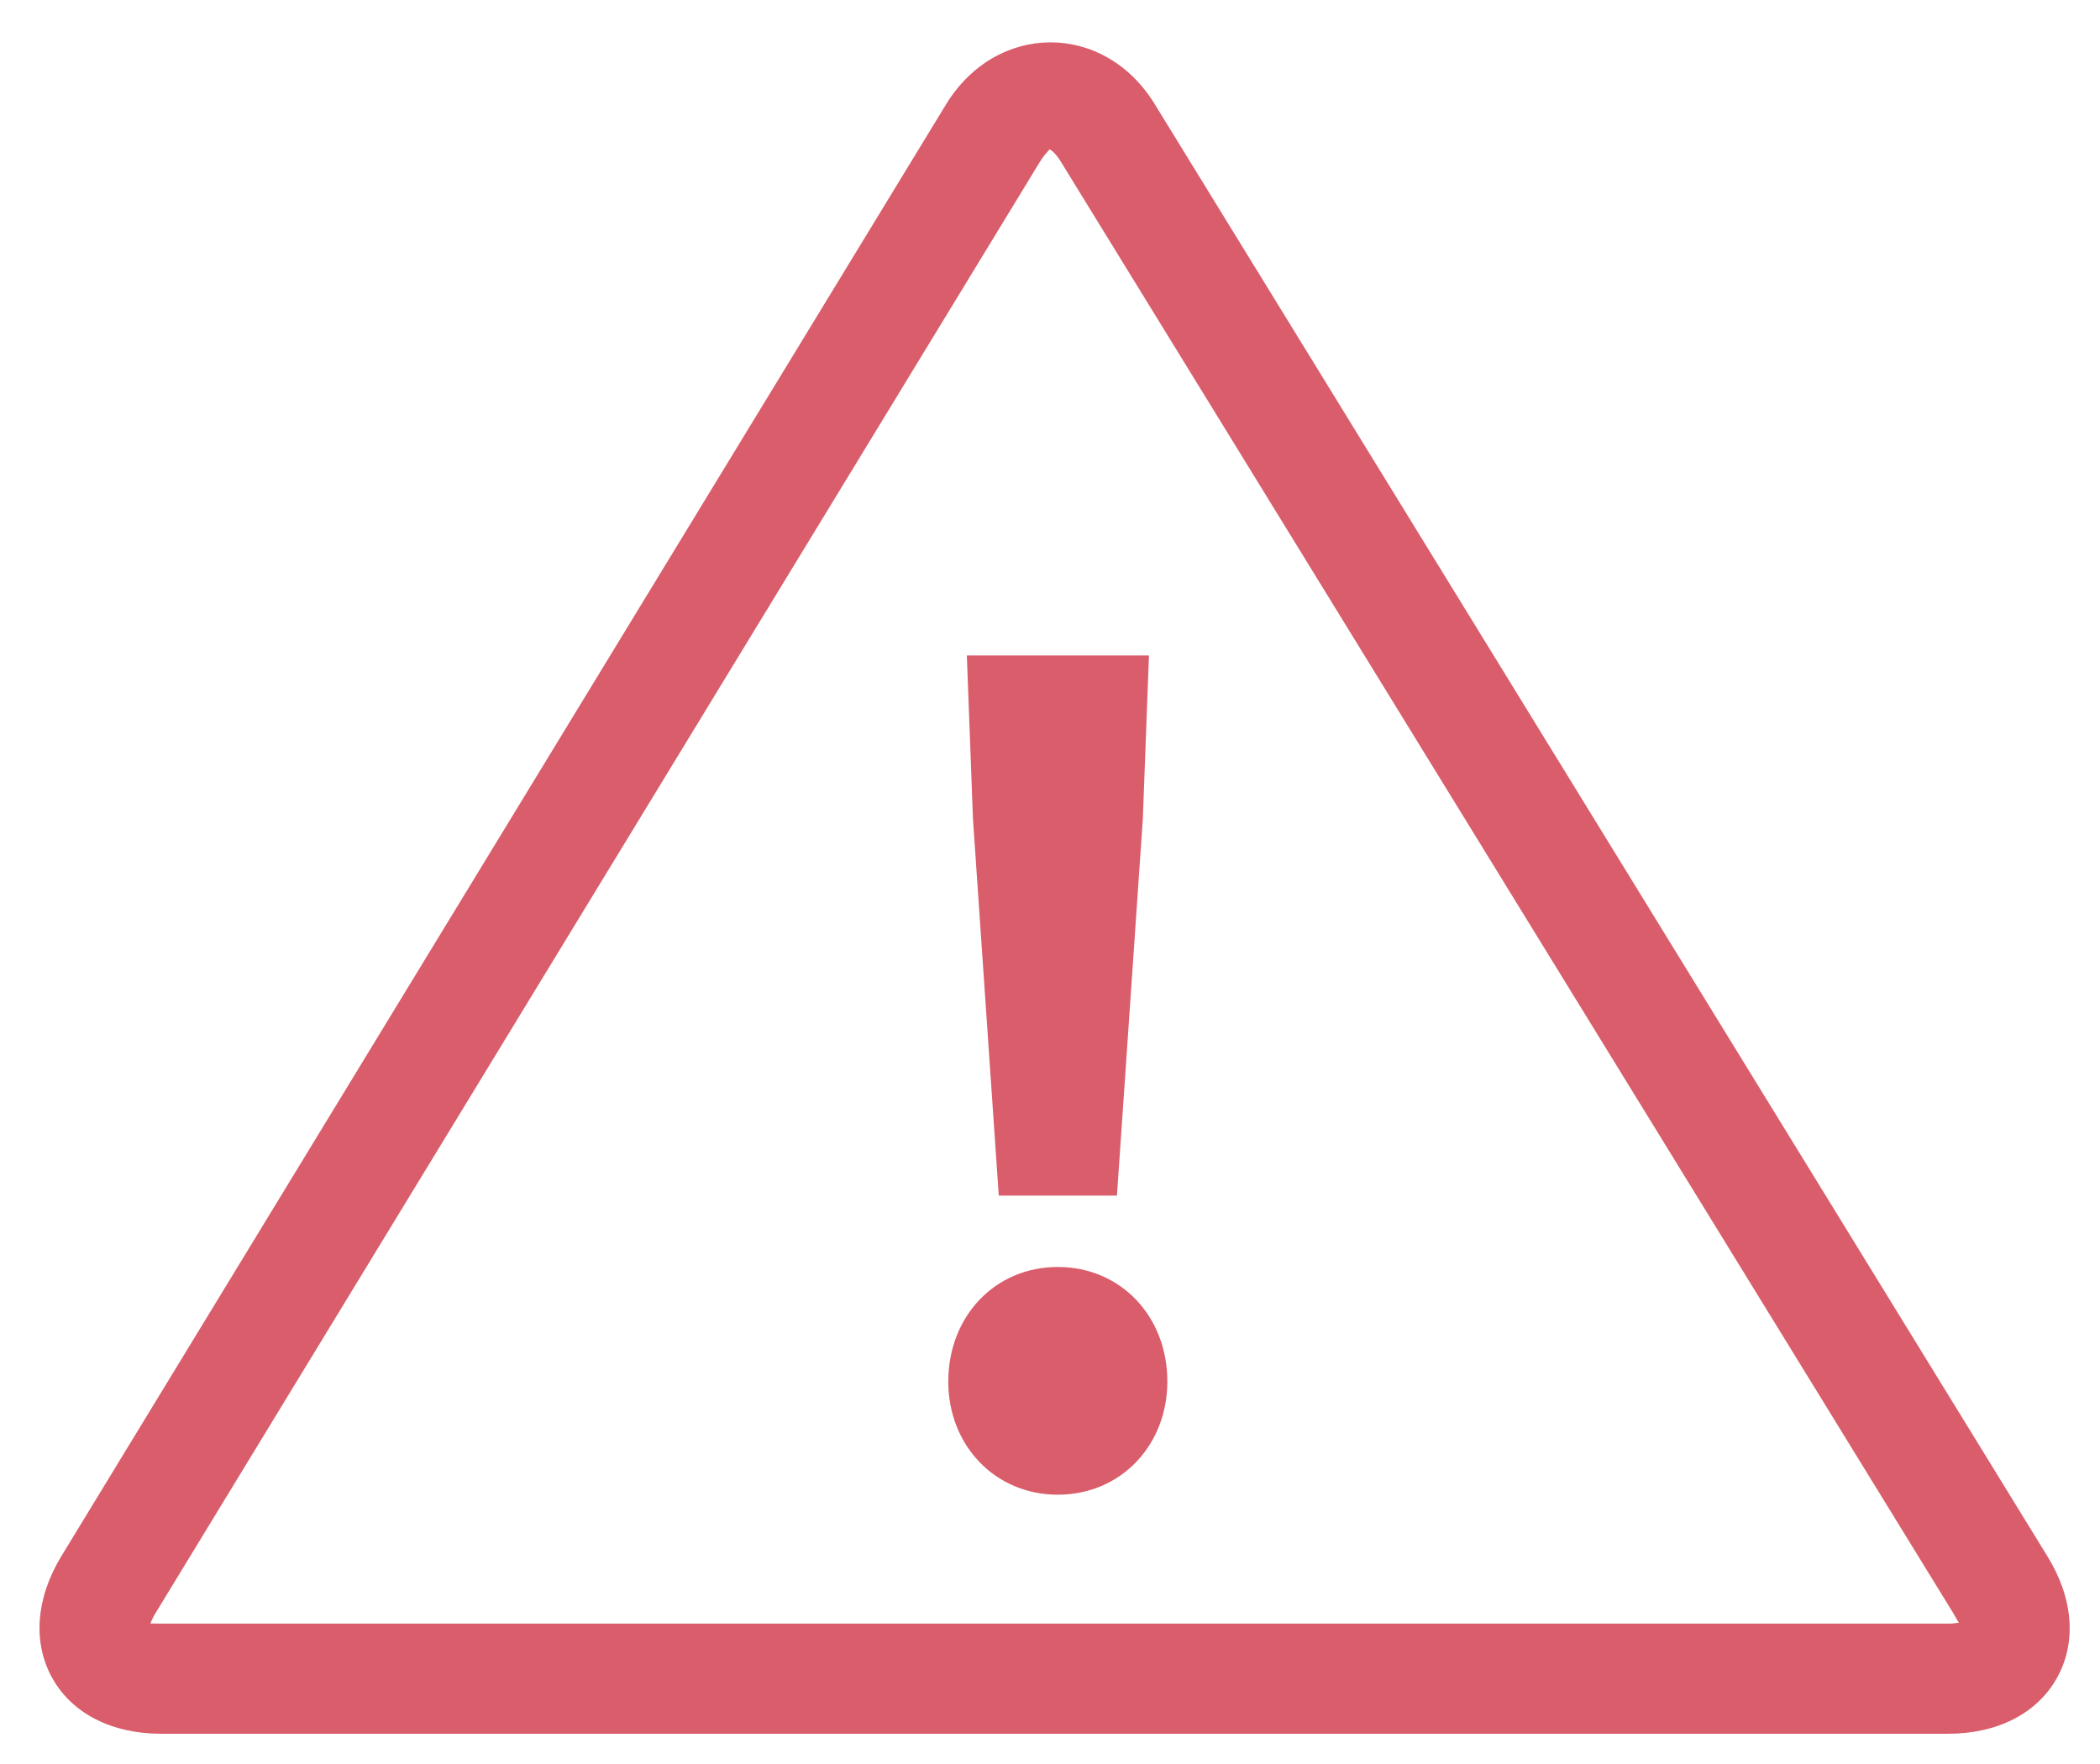
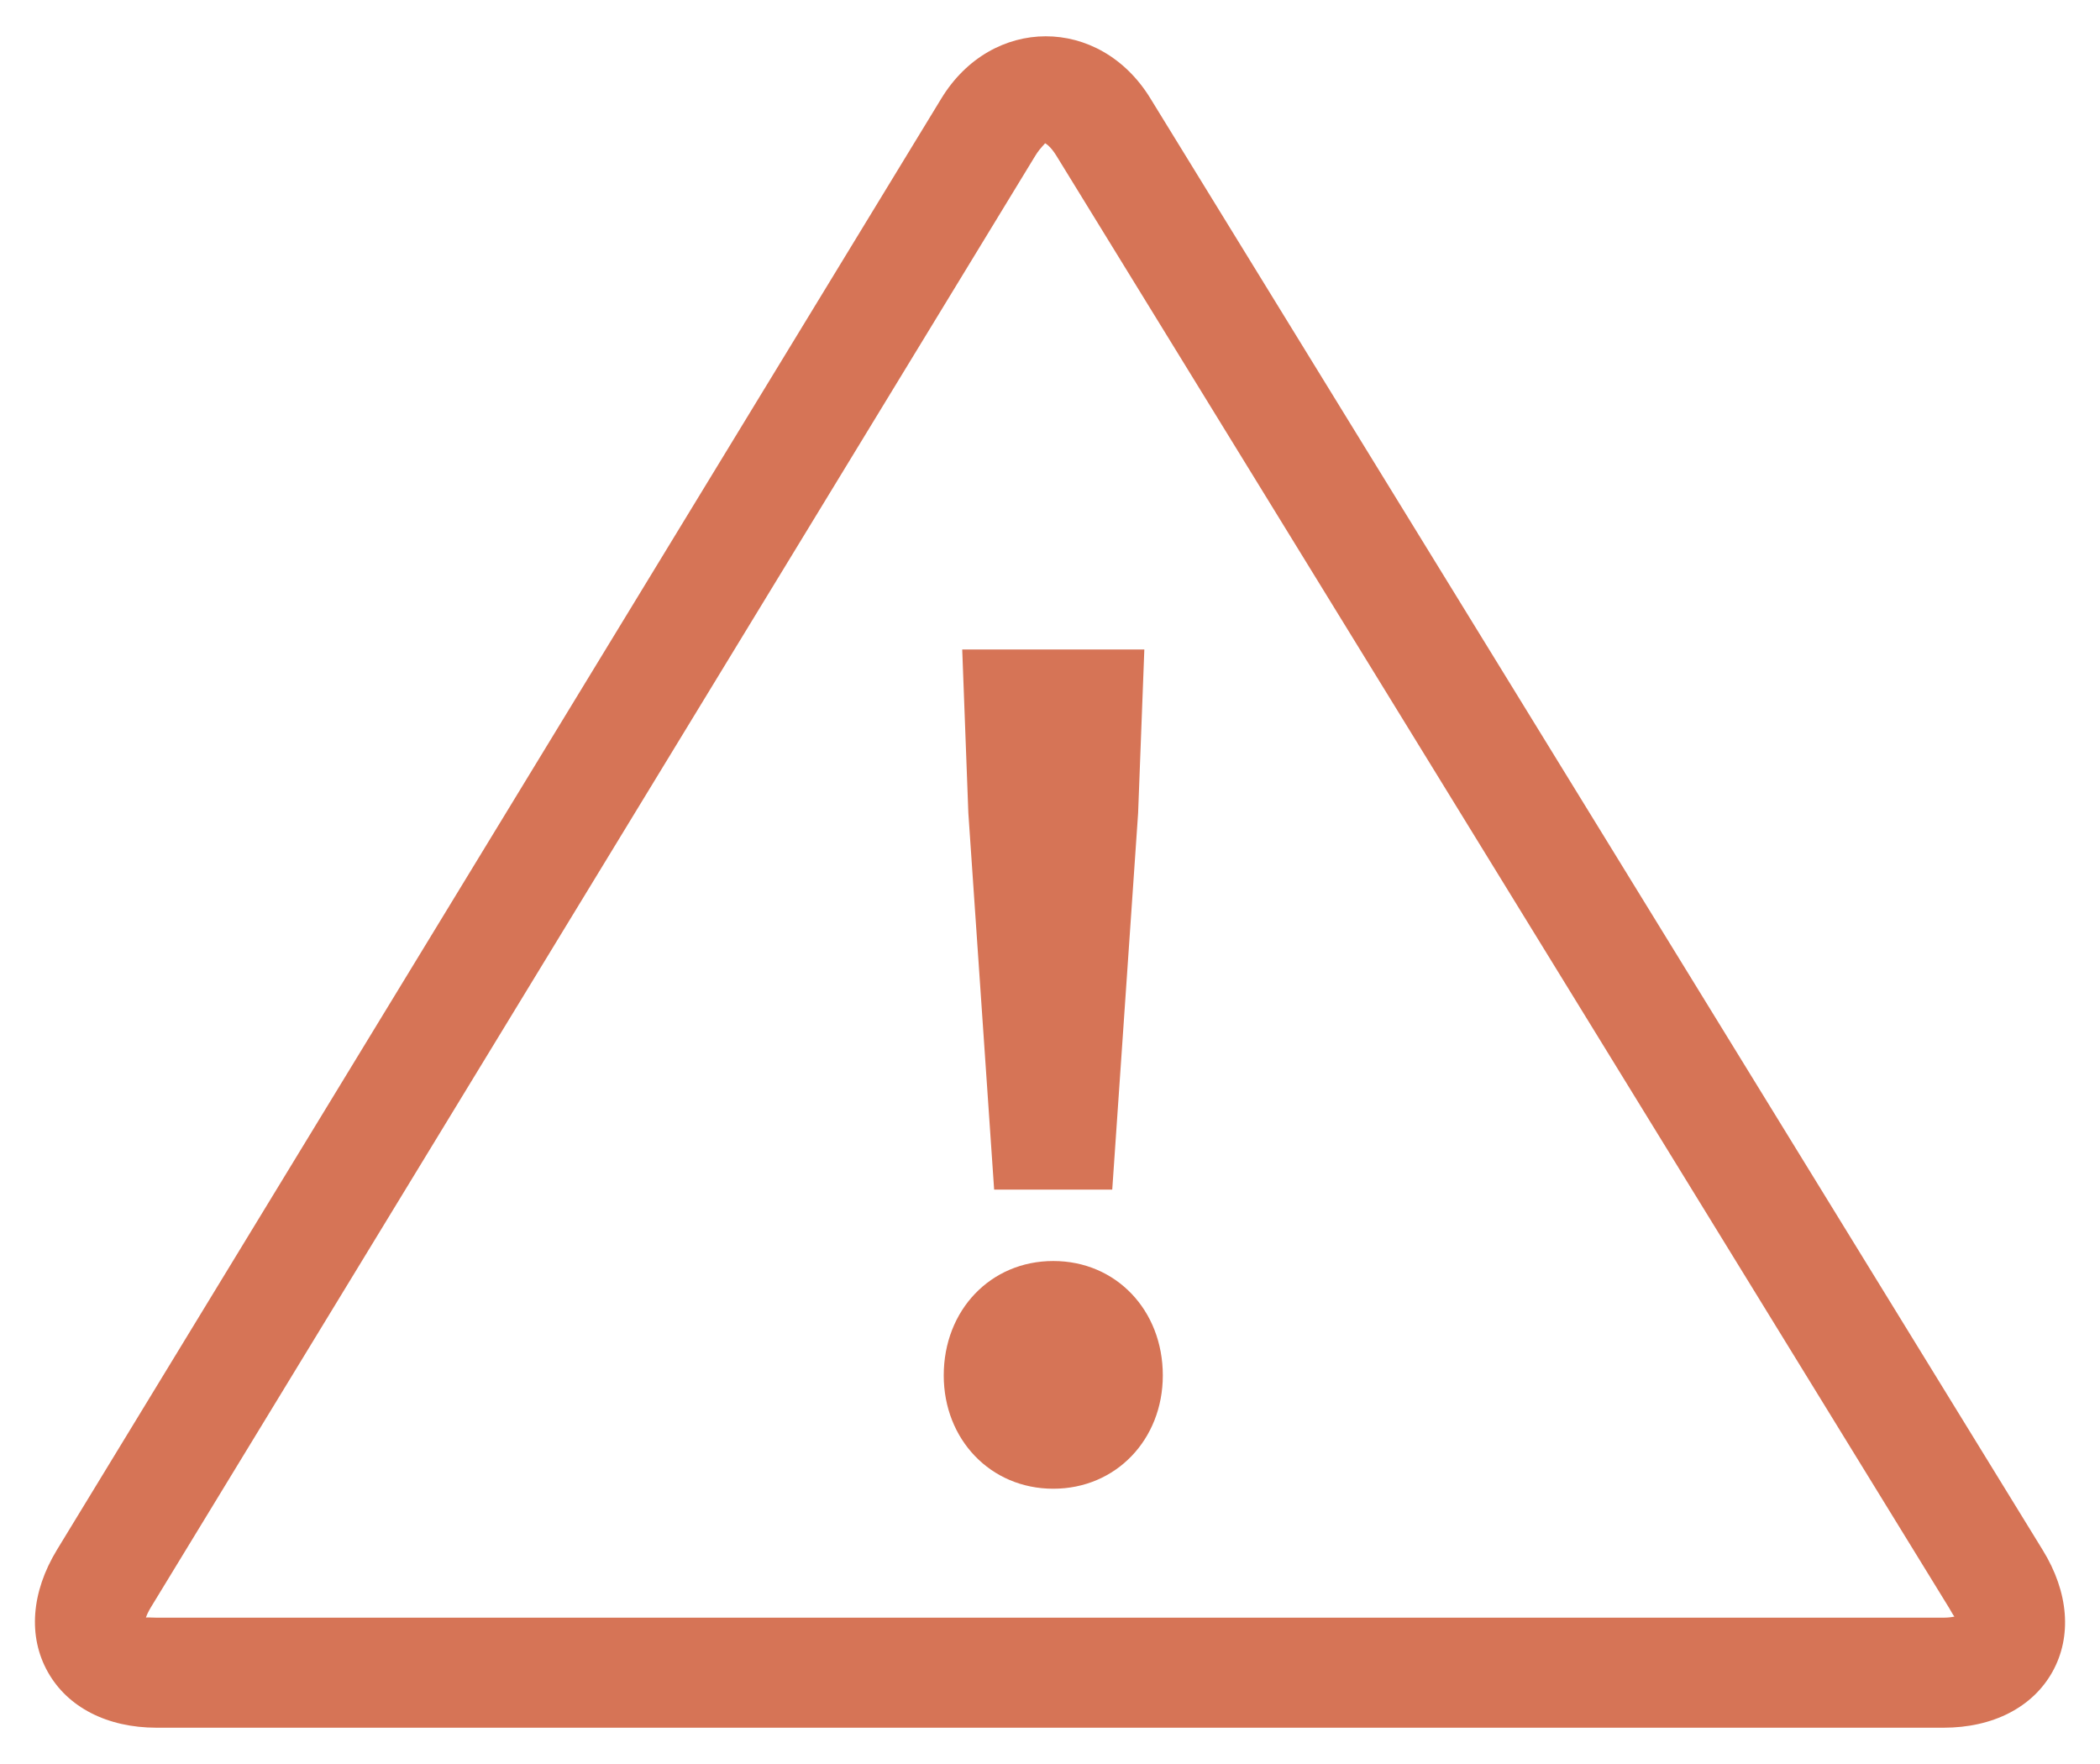
<svg xmlns="http://www.w3.org/2000/svg" version="1.1" id="Layer_1" x="0px" y="0px" width="25px" height="21px" viewBox="0 0 25 21" enable-background="new 0 0 25 21" xml:space="preserve">
-   <path fill="#D95D6A" d="M23.192,20.64H1.919c-0.587,0-1.06-0.24-1.296-0.662s-0.197-0.951,0.108-1.453l10.53-17.28  c0.6-0.984,1.882-0.99,2.486-0.005l10.627,17.287c0.308,0.498,0.35,1.027,0.113,1.449C24.252,20.397,23.78,20.64,23.192,20.64z   M1.817,19.327c0.025,0,0.06,0.002,0.102,0.002h21.272c0.057,0,0.1-0.006,0.13-0.012c-0.017-0.018-0.034-0.057-0.063-0.105  L12.63,1.926c-0.065-0.106-0.122-0.145-0.137-0.149c0.009,0.004-0.048,0.042-0.113,0.149l-10.53,17.28  c-0.031,0.051-0.049,0.092-0.059,0.123C1.799,19.327,1.807,19.327,1.817,19.327z" />
+   <path fill="#D67456" d="M23.137,20.568H1.865c-0.587,0-1.06-0.242-1.296-0.664c-0.237-0.422-0.197-0.95,0.108-1.452L11.206,1.173  c0.601-0.986,1.882-0.988,2.487-0.005l10.625,17.285c0.309,0.501,0.351,1.029,0.115,1.451  C24.197,20.326,23.725,20.568,23.137,20.568z M1.763,19.255c0.025,0,0.06,0.003,0.102,0.003h21.271c0.057,0,0.1-0.006,0.131-0.013  c-0.018-0.019-0.035-0.058-0.064-0.104L12.576,1.854c-0.065-0.106-0.123-0.145-0.137-0.149c0.008,0.005-0.049,0.043-0.114,0.149  L1.796,19.135c-0.031,0.051-0.049,0.092-0.059,0.122C1.744,19.255,1.752,19.255,1.763,19.255z" />
  <g>
    <g>
-       <path fill="#D95D6A" d="M12.593,15.083c0.747,0,1.304,0.586,1.304,1.363c0,0.762-0.557,1.348-1.304,1.348    s-1.304-0.586-1.304-1.348C11.29,15.669,11.846,15.083,12.593,15.083z M11.583,9.751l-0.073-1.948h2.168l-0.073,1.948    l-0.308,4.482H11.89L11.583,9.751z" />
+       <path fill="#D67456" d="M12.539,15.012c0.747,0,1.304,0.586,1.304,1.362c0,0.762-0.557,1.349-1.304,1.349    s-1.304-0.587-1.304-1.349C11.235,15.598,11.792,15.012,12.539,15.012z M11.528,9.68l-0.073-1.948h2.168L13.549,9.68l-0.308,4.482    h-1.406L11.528,9.68z" />
    </g>
  </g>
</svg>
